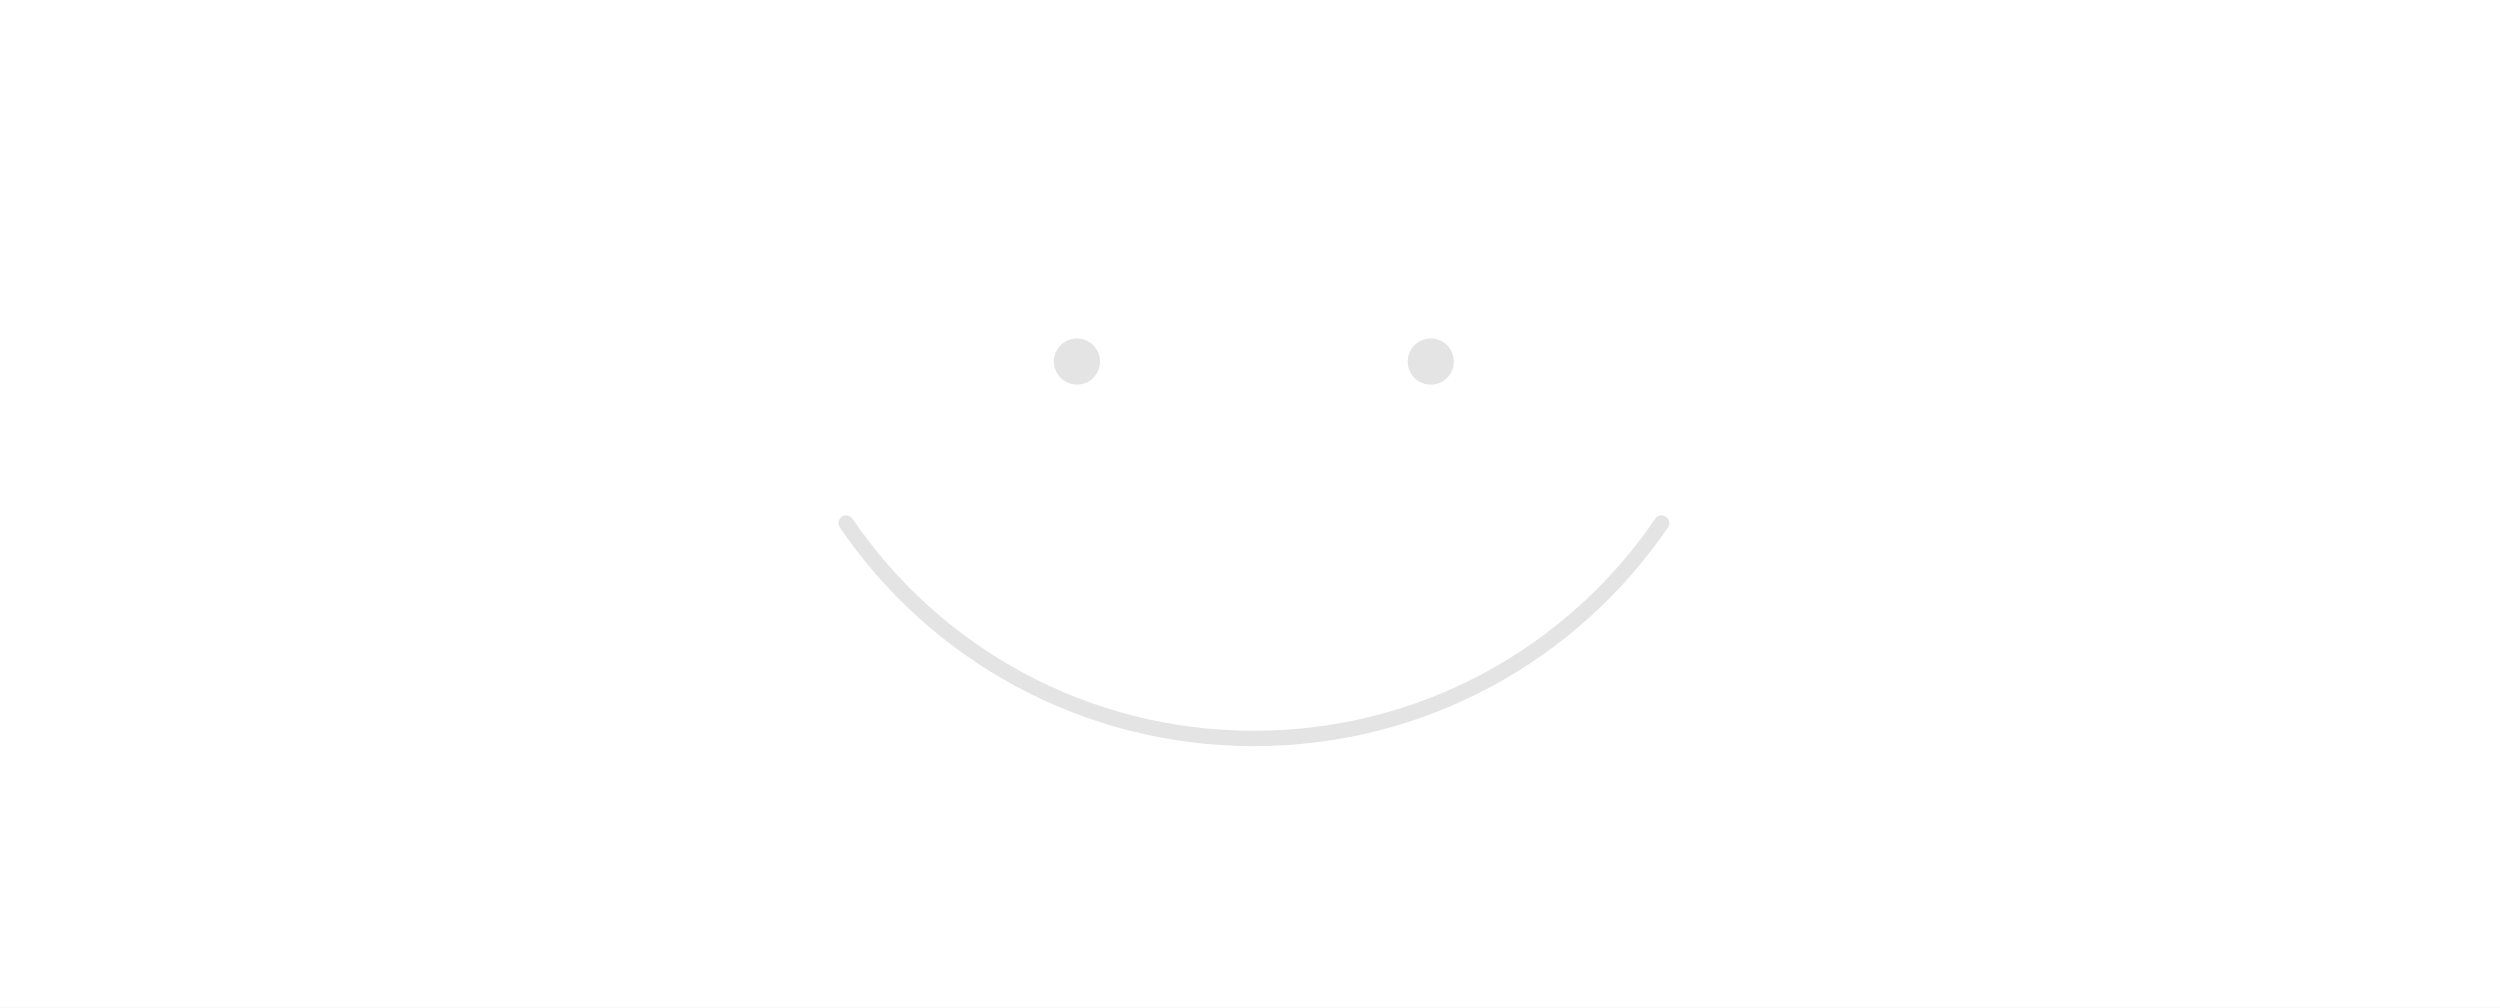
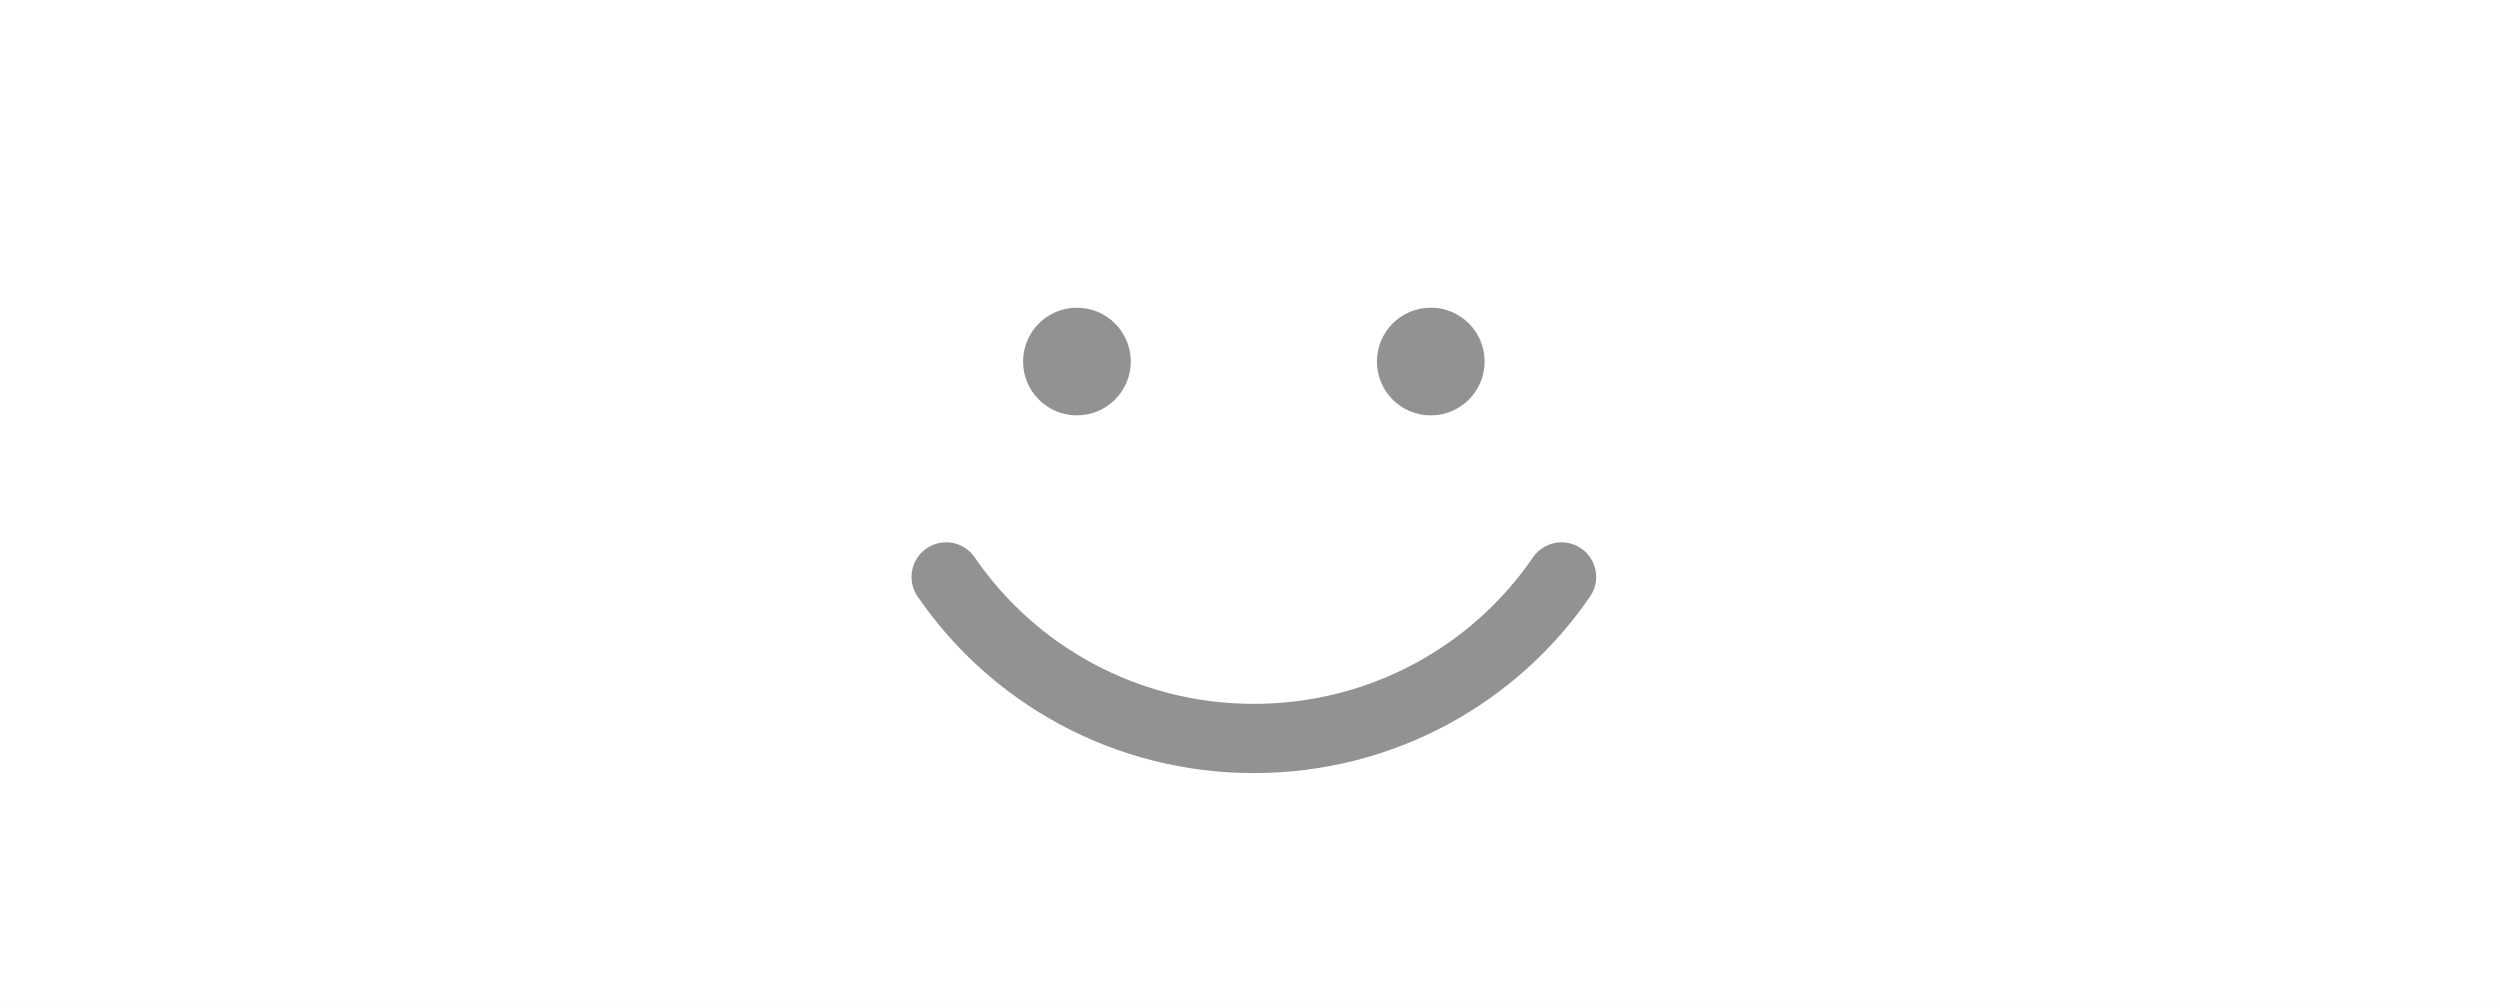
<svg xmlns="http://www.w3.org/2000/svg" width="325" height="131" viewBox="0 0 325 131" fill="none">
  <path d="M0 0H325V131H0V0Z" fill="white" />
-   <path d="M216 68C204.522 84.892 185.068 96 163 96C140.932 96 121.478 84.892 110 68" stroke="#E4E4E4" stroke-width="2" stroke-linecap="round" stroke-linejoin="round" />
-   <circle cx="140" cy="47" r="3" fill="#E4E4E4" />
-   <circle cx="186" cy="47" r="3" fill="#E4E4E4" />
+   <path d="M203 75C194.337 87.669 179.655 96 163 96C146.345 96 131.663 87.669 123 75" stroke="#929292" stroke-width="9" stroke-linecap="round" stroke-linejoin="round" />
+   <circle cx="140" cy="47" r="7" fill="#929292" />
+   <circle cx="186" cy="47" r="7" fill="#929292" />
</svg>
